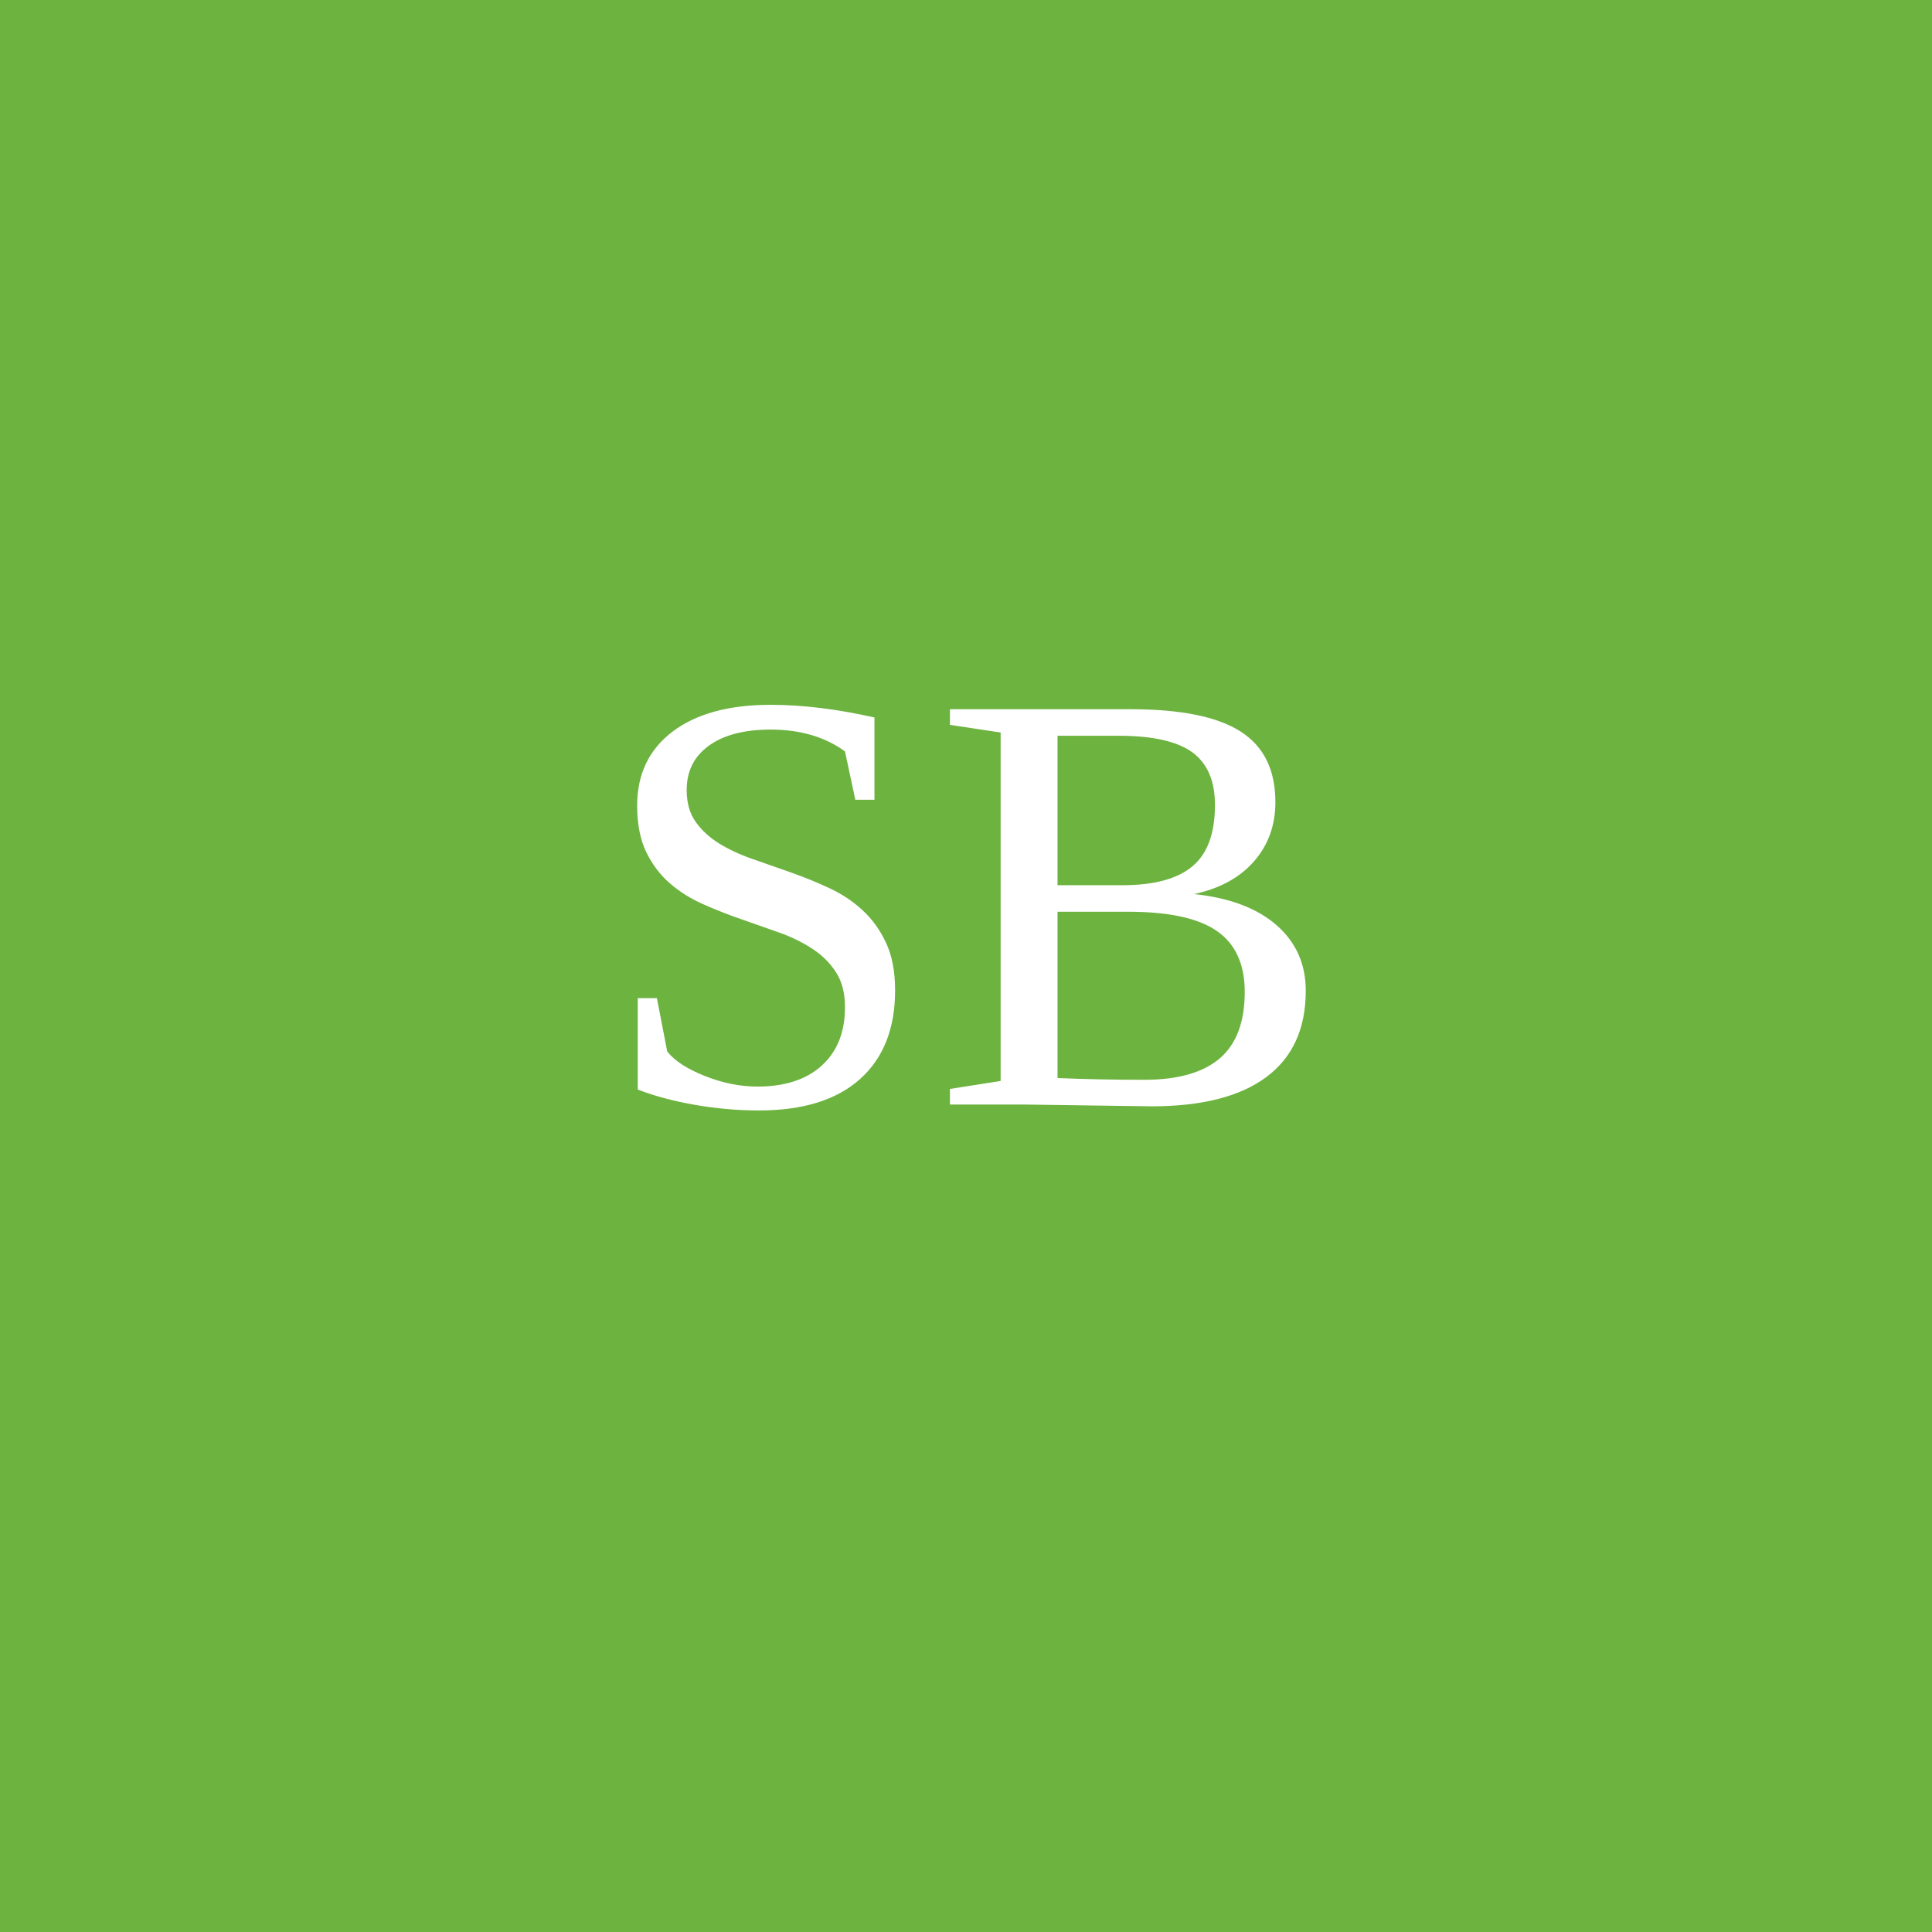
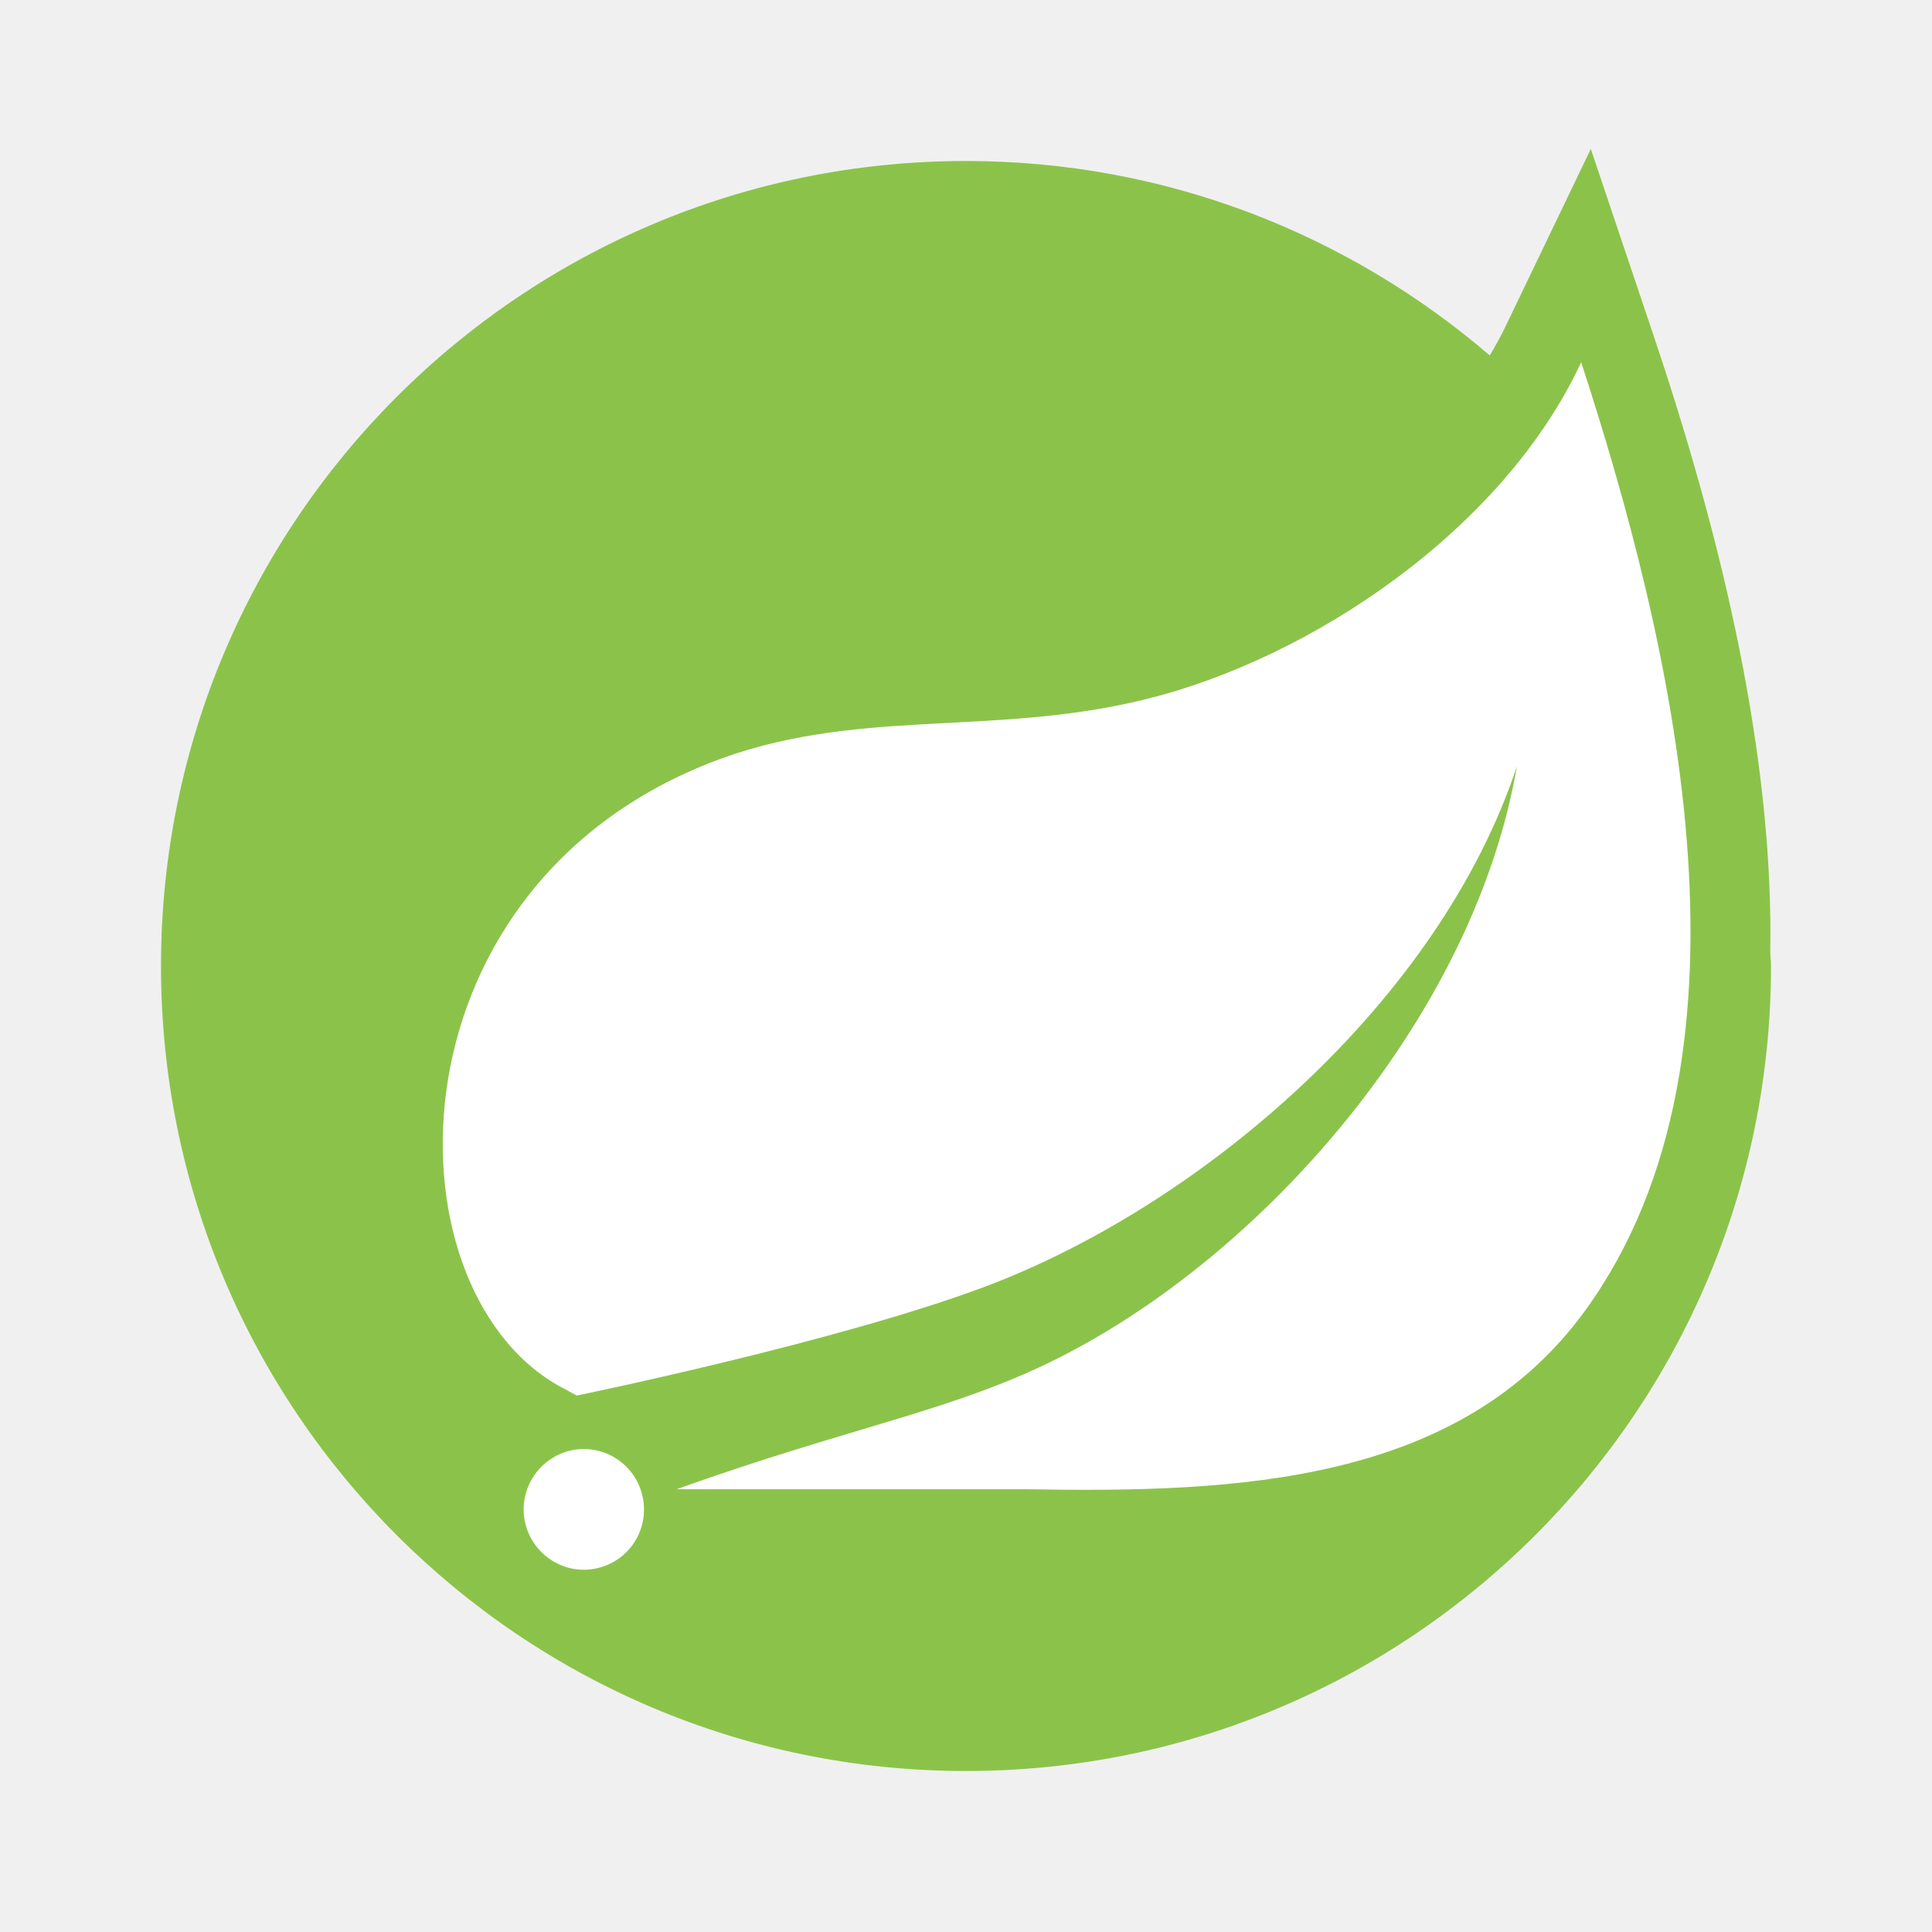
- <svg xmlns="http://www.w3.org/2000/svg" viewBox="0 0 512 512" width="256" height="256">
-   <rect x="0" y="0" width="512" height="512" fill="#6DB33F" />
-   <text x="50%" y="50%" dominant-baseline="middle" text-anchor="middle" fill="#FFFFFF" font-size="160">SB</text>
+ <svg xmlns="http://www.w3.org/2000/svg" x="0px" y="0px" width="100" height="100" viewBox="0 0 48 48">
+   <path fill="#8bc34a" d="M43.982,23.635c0.069-4.261-0.891-9.328-2.891-15.273l-1.568-4.662l-2.13,4.433 c-0.114,0.237-0.244,0.469-0.38,0.698C33.514,5.827,28.974,4,24,4C12.954,4,4,12.954,4,24c0,11.046,8.954,20,20,20s20-8.954,20-20 C44,23.877,43.984,23.758,43.982,23.635z" />
+   <path fill="#fff" d="M39.385 32.558c-3.123 4.302-8.651 4.533-13.854 4.442H18.75h-1.938c4.428-1.593 7.063-1.972 9.754-3.4 5.068-2.665 10.078-8.496 11.121-14.562-1.93 5.836-7.779 10.85-13.109 12.889-3.652 1.393-10.248 2.745-10.248 2.745l-.267-.145C9.573 32.268 9.437 22.214 17.6 18.968c3.574-1.423 6.993-.641 10.854-1.593 4.122-1.012 8.89-4.208 10.83-8.375C41.456 15.667 44.07 26.106 39.385 32.558L39.385 32.558zM15.668 38.445C15.386 38.795 14.955 39 14.505 39c-.823 0-1.495-.677-1.495-1.5s.677-1.5 1.495-1.5c.341 0 .677.118.941.336C16.086 36.855 16.186 37.805 15.668 38.445L15.668 38.445z" />
</svg>
